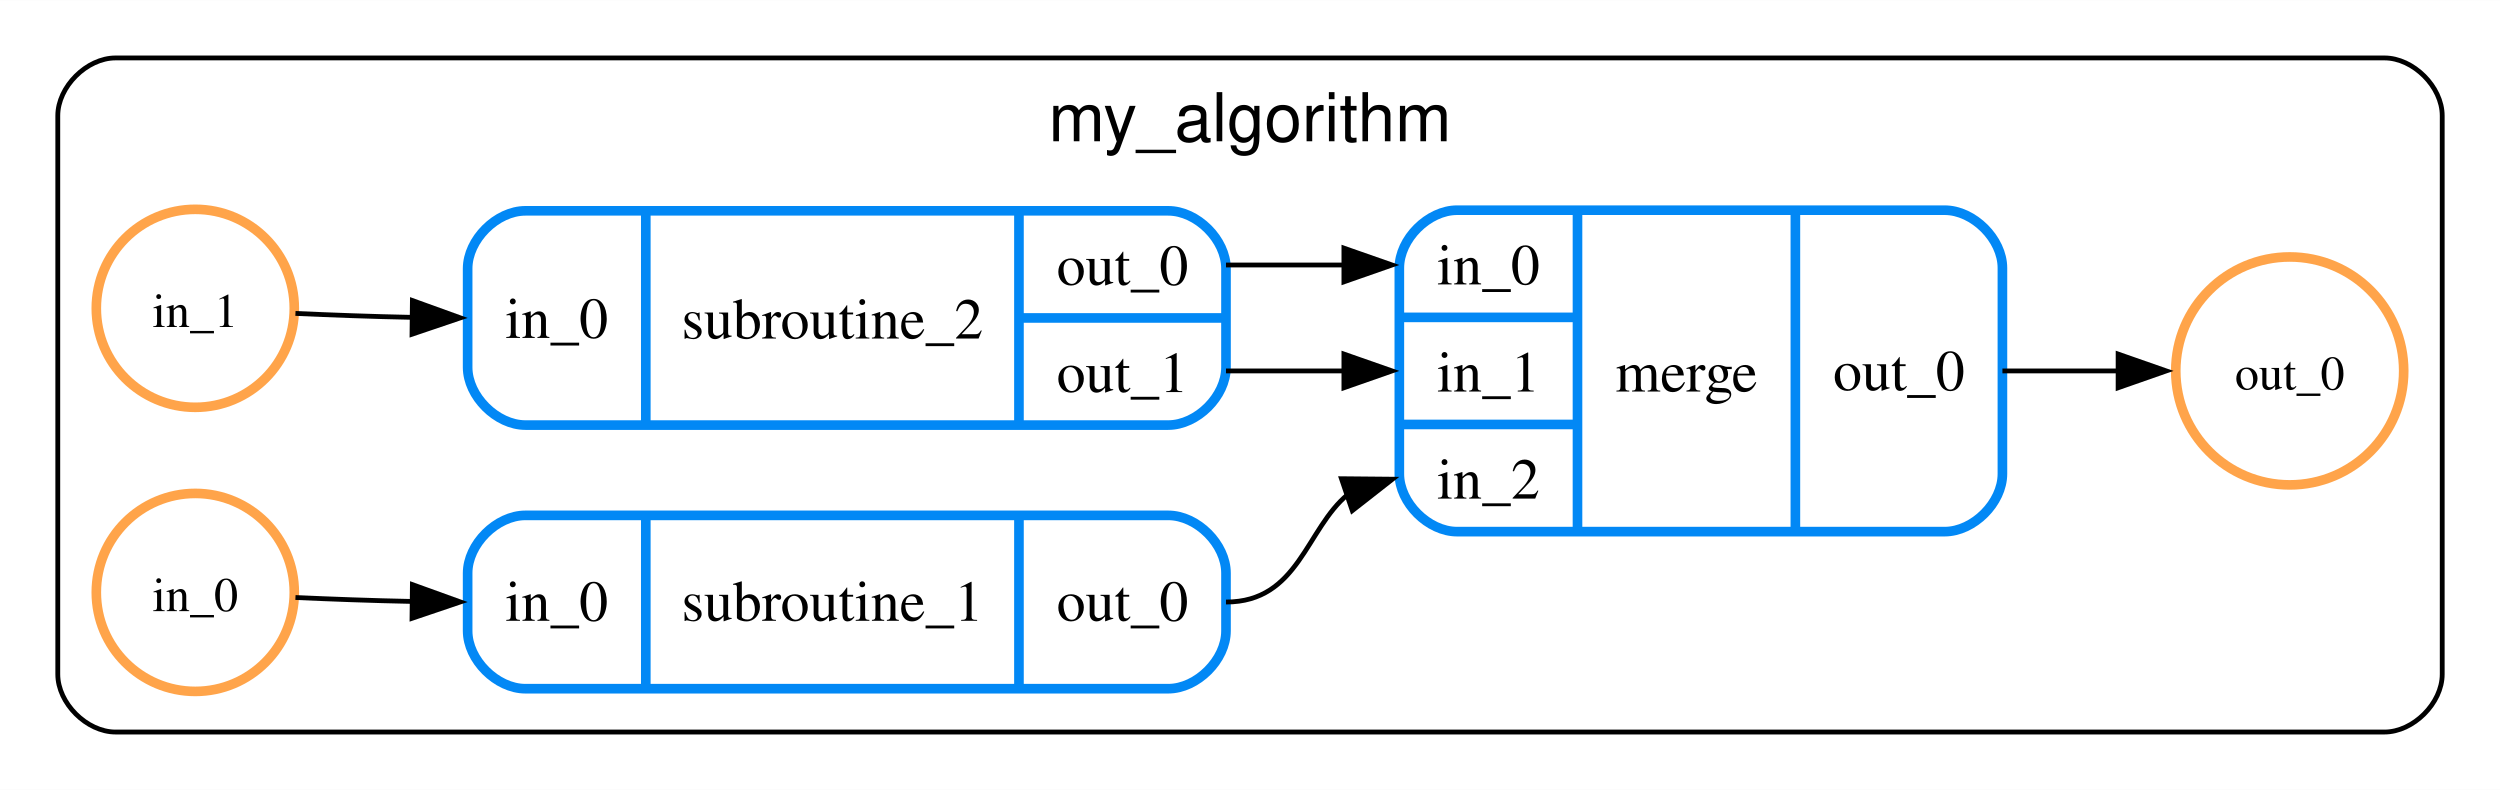
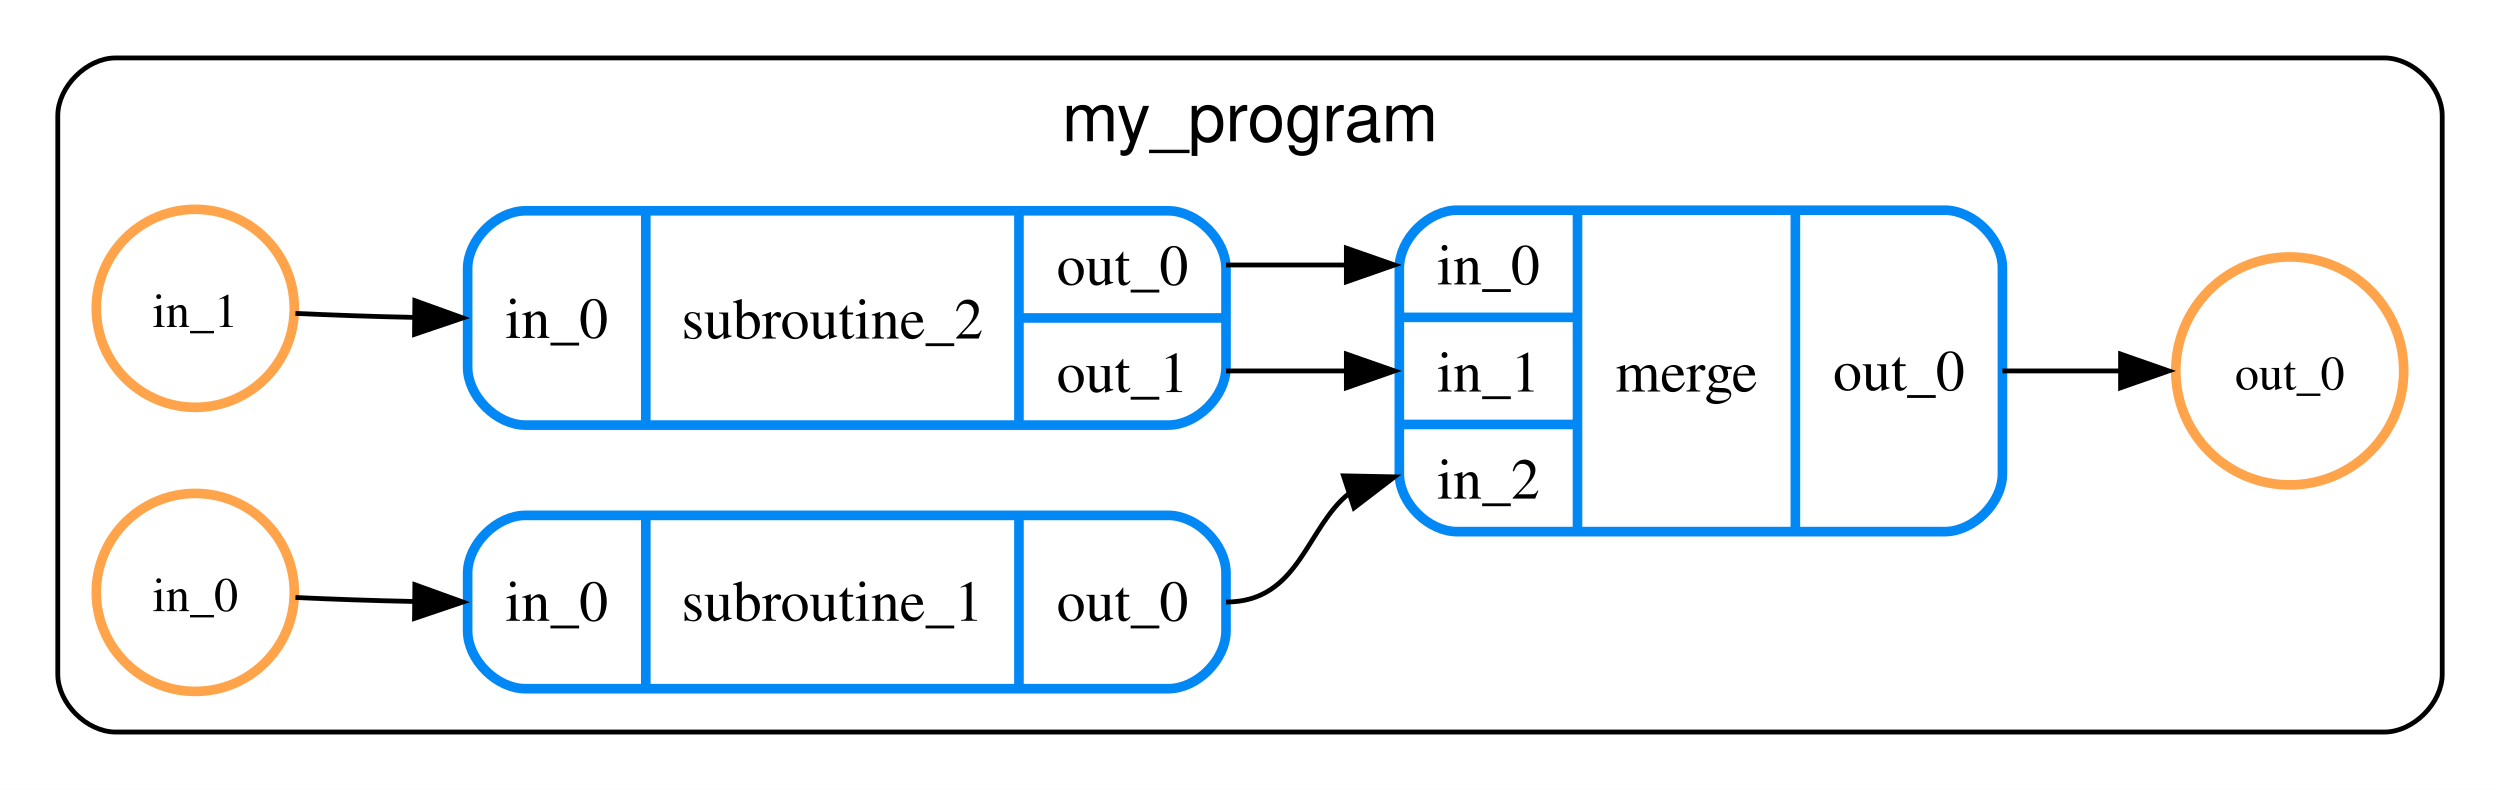
<svg xmlns="http://www.w3.org/2000/svg" width="519pt" height="164pt" viewBox="0.00 0.00 519.21 164.00">
  <g id="graph0" class="graph" transform="scale(1 1) rotate(0) translate(4 160)">
    <polygon fill="white" stroke="none" points="-4,4 -4,-160 515.21,-160 515.21,4 -4,4" />
    <g id="clust1" class="cluster">
      <path fill="none" stroke="black" d="M20,-8C20,-8 491.21,-8 491.21,-8 497.21,-8 503.21,-14 503.21,-20 503.21,-20 503.21,-136 503.21,-136 503.21,-142 497.21,-148 491.21,-148 491.21,-148 20,-148 20,-148 14,-148 8,-142 8,-136 8,-136 8,-20 8,-20 8,-14 14,-8 20,-8" />
-       <text text-anchor="middle" x="255.6" y="-130.7" font-family="Helvetica,sans-Serif" font-size="14.00">my_algorithm</text>
+       <text text-anchor="middle" x="255.6" y="-130.7" font-family="Helvetica,sans-Serif" font-size="14.00">my_program</text>
    </g>
    <g id="node1" class="node">
      <ellipse fill="none" stroke="#ffa44a" stroke-width="2" cx="36.56" cy="-37" rx="20.56" ry="20.56" />
      <text text-anchor="middle" x="36.56" y="-33.12" font-family="Times,serif" font-size="10.00">in_0</text>
    </g>
    <g id="node4" class="node">
      <path fill="none" stroke="#0288f5" stroke-width="2" d="M105.12,-17C105.12,-17 238.62,-17 238.62,-17 244.62,-17 250.62,-23 250.62,-29 250.62,-29 250.62,-41 250.62,-41 250.62,-47 244.62,-53 238.62,-53 238.62,-53 105.12,-53 105.12,-53 99.12,-53 93.12,-47 93.12,-41 93.12,-41 93.12,-29 93.12,-29 93.12,-23 99.12,-17 105.12,-17" />
      <text text-anchor="middle" x="111.62" y="-31.1" font-family="Times,serif" font-size="12.00">in_0</text>
      <polyline fill="none" stroke="#0288f5" stroke-width="2" points="130.12,-17.75 130.12,-53" />
      <text text-anchor="middle" x="168.87" y="-31.1" font-family="Times,serif" font-size="12.00">subroutine_1</text>
      <polyline fill="none" stroke="#0288f5" stroke-width="2" points="207.62,-17.75 207.62,-53" />
      <text text-anchor="middle" x="229.12" y="-31.1" font-family="Times,serif" font-size="12.00">out_0</text>
    </g>
    <g id="edge1" class="edge">
-       <path fill="none" stroke="black" d="M57.36,-35.94C64.65,-35.61 73.21,-35.29 81.7,-35.12" />
-       <polygon fill="black" stroke="black" points="81.65,-38.62 91.61,-35.02 81.57,-31.62 81.65,-38.62" />
+       <path fill="none" stroke="black" d="M57.36,-35.94C64.81,-35.6 73.6,-35.28 82.28,-35.11" />
+       <polygon fill="black" stroke="black" points="82.16,-38.6 92.12,-35 82.09,-31.6 82.16,-38.6" />
    </g>
    <g id="node2" class="node">
      <ellipse fill="none" stroke="#ffa44a" stroke-width="2" cx="36.56" cy="-96" rx="20.56" ry="20.56" />
      <text text-anchor="middle" x="36.56" y="-92.12" font-family="Times,serif" font-size="10.00">in_1</text>
    </g>
    <g id="node5" class="node">
      <path fill="none" stroke="#0288f5" stroke-width="2" d="M105.12,-71.75C105.12,-71.75 238.62,-71.75 238.62,-71.75 244.62,-71.75 250.62,-77.75 250.62,-83.75 250.62,-83.75 250.62,-104.25 250.62,-104.25 250.62,-110.25 244.62,-116.25 238.62,-116.25 238.62,-116.25 105.12,-116.25 105.12,-116.25 99.12,-116.25 93.12,-110.25 93.12,-104.25 93.12,-104.25 93.12,-83.75 93.12,-83.75 93.12,-77.75 99.12,-71.75 105.12,-71.75" />
      <text text-anchor="middle" x="111.62" y="-89.85" font-family="Times,serif" font-size="12.00">in_0</text>
      <polyline fill="none" stroke="#0288f5" stroke-width="2" points="130.12,-71.75 130.12,-116.25" />
      <text text-anchor="middle" x="168.87" y="-89.72" font-family="Times,serif" font-size="12.00">subroutine_2</text>
      <polyline fill="none" stroke="#0288f5" stroke-width="2" points="207.62,-71.75 207.62,-116.25" />
      <text text-anchor="middle" x="229.12" y="-100.85" font-family="Times,serif" font-size="12.00">out_0</text>
      <polyline fill="none" stroke="#0288f5" stroke-width="2" points="207.62,-94 250.62,-94" />
      <text text-anchor="middle" x="229.12" y="-78.6" font-family="Times,serif" font-size="12.00">out_1</text>
    </g>
    <g id="edge2" class="edge">
-       <path fill="none" stroke="black" d="M57.36,-94.94C64.65,-94.61 73.21,-94.29 81.7,-94.12" />
-       <polygon fill="black" stroke="black" points="81.65,-97.62 91.61,-94.02 81.57,-90.62 81.65,-97.62" />
+       <path fill="none" stroke="black" d="M57.36,-94.94C64.81,-94.6 73.6,-94.28 82.28,-94.11" />
+       <polygon fill="black" stroke="black" points="82.16,-97.6 92.12,-94 82.09,-90.6 82.16,-97.6" />
    </g>
    <g id="node3" class="node">
      <ellipse fill="none" stroke="#ffa44a" stroke-width="2" cx="471.54" cy="-83" rx="23.67" ry="23.67" />
      <text text-anchor="middle" x="471.54" y="-79.12" font-family="Times,serif" font-size="10.00">out_0</text>
    </g>
    <g id="node6" class="node">
      <path fill="none" stroke="#0288f5" stroke-width="2" d="M298.62,-49.62C298.62,-49.62 399.87,-49.62 399.87,-49.62 405.87,-49.62 411.87,-55.62 411.87,-61.62 411.87,-61.62 411.87,-104.38 411.87,-104.38 411.87,-110.38 405.87,-116.38 399.87,-116.38 399.87,-116.38 298.62,-116.38 298.62,-116.38 292.62,-116.38 286.62,-110.38 286.62,-104.38 286.62,-104.38 286.62,-61.62 286.62,-61.62 286.62,-55.62 292.62,-49.62 298.62,-49.62" />
      <text text-anchor="middle" x="305.12" y="-100.97" font-family="Times,serif" font-size="12.00">in_0</text>
      <polyline fill="none" stroke="#0288f5" stroke-width="2" points="286.62,-94.12 323.62,-94.12" />
      <text text-anchor="middle" x="305.12" y="-78.72" font-family="Times,serif" font-size="12.00">in_1</text>
      <polyline fill="none" stroke="#0288f5" stroke-width="2" points="286.62,-71.88 323.62,-71.88" />
      <text text-anchor="middle" x="305.12" y="-56.48" font-family="Times,serif" font-size="12.00">in_2</text>
      <polyline fill="none" stroke="#0288f5" stroke-width="2" points="323.62,-49.62 323.62,-116.38" />
      <text text-anchor="middle" x="346.25" y="-78.72" font-family="Times,serif" font-size="12.00">merge</text>
      <polyline fill="none" stroke="#0288f5" stroke-width="2" points="368.87,-49.62 368.87,-116.38" />
      <text text-anchor="middle" x="390.37" y="-78.97" font-family="Times,serif" font-size="12.00">out_0</text>
    </g>
    <g id="edge3" class="edge">
-       <path fill="none" stroke="black" d="M250.62,-35C265.73,-35 267.24,-50.24 275.97,-57.38" />
-       <polygon fill="black" stroke="black" points="274.6,-60.61 285.19,-60.51 276.85,-53.98 274.6,-60.61" />
+       <path fill="none" stroke="black" d="M250.62,-35C265.89,-35 267.27,-50.55 276.24,-57.6" />
+       <polygon fill="black" stroke="black" points="275.03,-61.21 285.62,-61 277.21,-54.56 275.03,-61.21" />
    </g>
    <g id="edge4" class="edge">
-       <path fill="none" stroke="black" d="M250.62,-105C262,-105 267.31,-105 275.18,-105" />
-       <polygon fill="black" stroke="black" points="275.11,-108.5 285.11,-105 275.11,-101.5 275.11,-108.5" />
+       <path fill="none" stroke="black" d="M250.62,-105C262.25,-105 267.54,-105 275.7,-105" />
+       <polygon fill="black" stroke="black" points="275.62,-108.5 285.62,-105 275.62,-101.5 275.62,-108.5" />
    </g>
    <g id="edge5" class="edge">
-       <path fill="none" stroke="black" d="M250.62,-83C262,-83 267.31,-83 275.18,-83" />
-       <polygon fill="black" stroke="black" points="275.11,-86.5 285.11,-83 275.11,-79.5 275.11,-86.5" />
+       <path fill="none" stroke="black" d="M250.62,-83C262.25,-83 267.54,-83 275.7,-83" />
+       <polygon fill="black" stroke="black" points="275.62,-86.5 285.62,-83 275.62,-79.5 275.62,-86.5" />
    </g>
    <g id="edge6" class="edge">
-       <path fill="none" stroke="black" d="M411.87,-83C419.65,-83 428.01,-83 435.91,-83" />
-       <polygon fill="black" stroke="black" points="435.9,-86.5 445.9,-83 435.9,-79.5 435.9,-86.5" />
+       <path fill="none" stroke="black" d="M411.87,-83C419.83,-83 428.4,-83 436.47,-83" />
+       <polygon fill="black" stroke="black" points="436.41,-86.5 446.41,-83 436.41,-79.5 436.41,-86.5" />
    </g>
  </g>
</svg>
